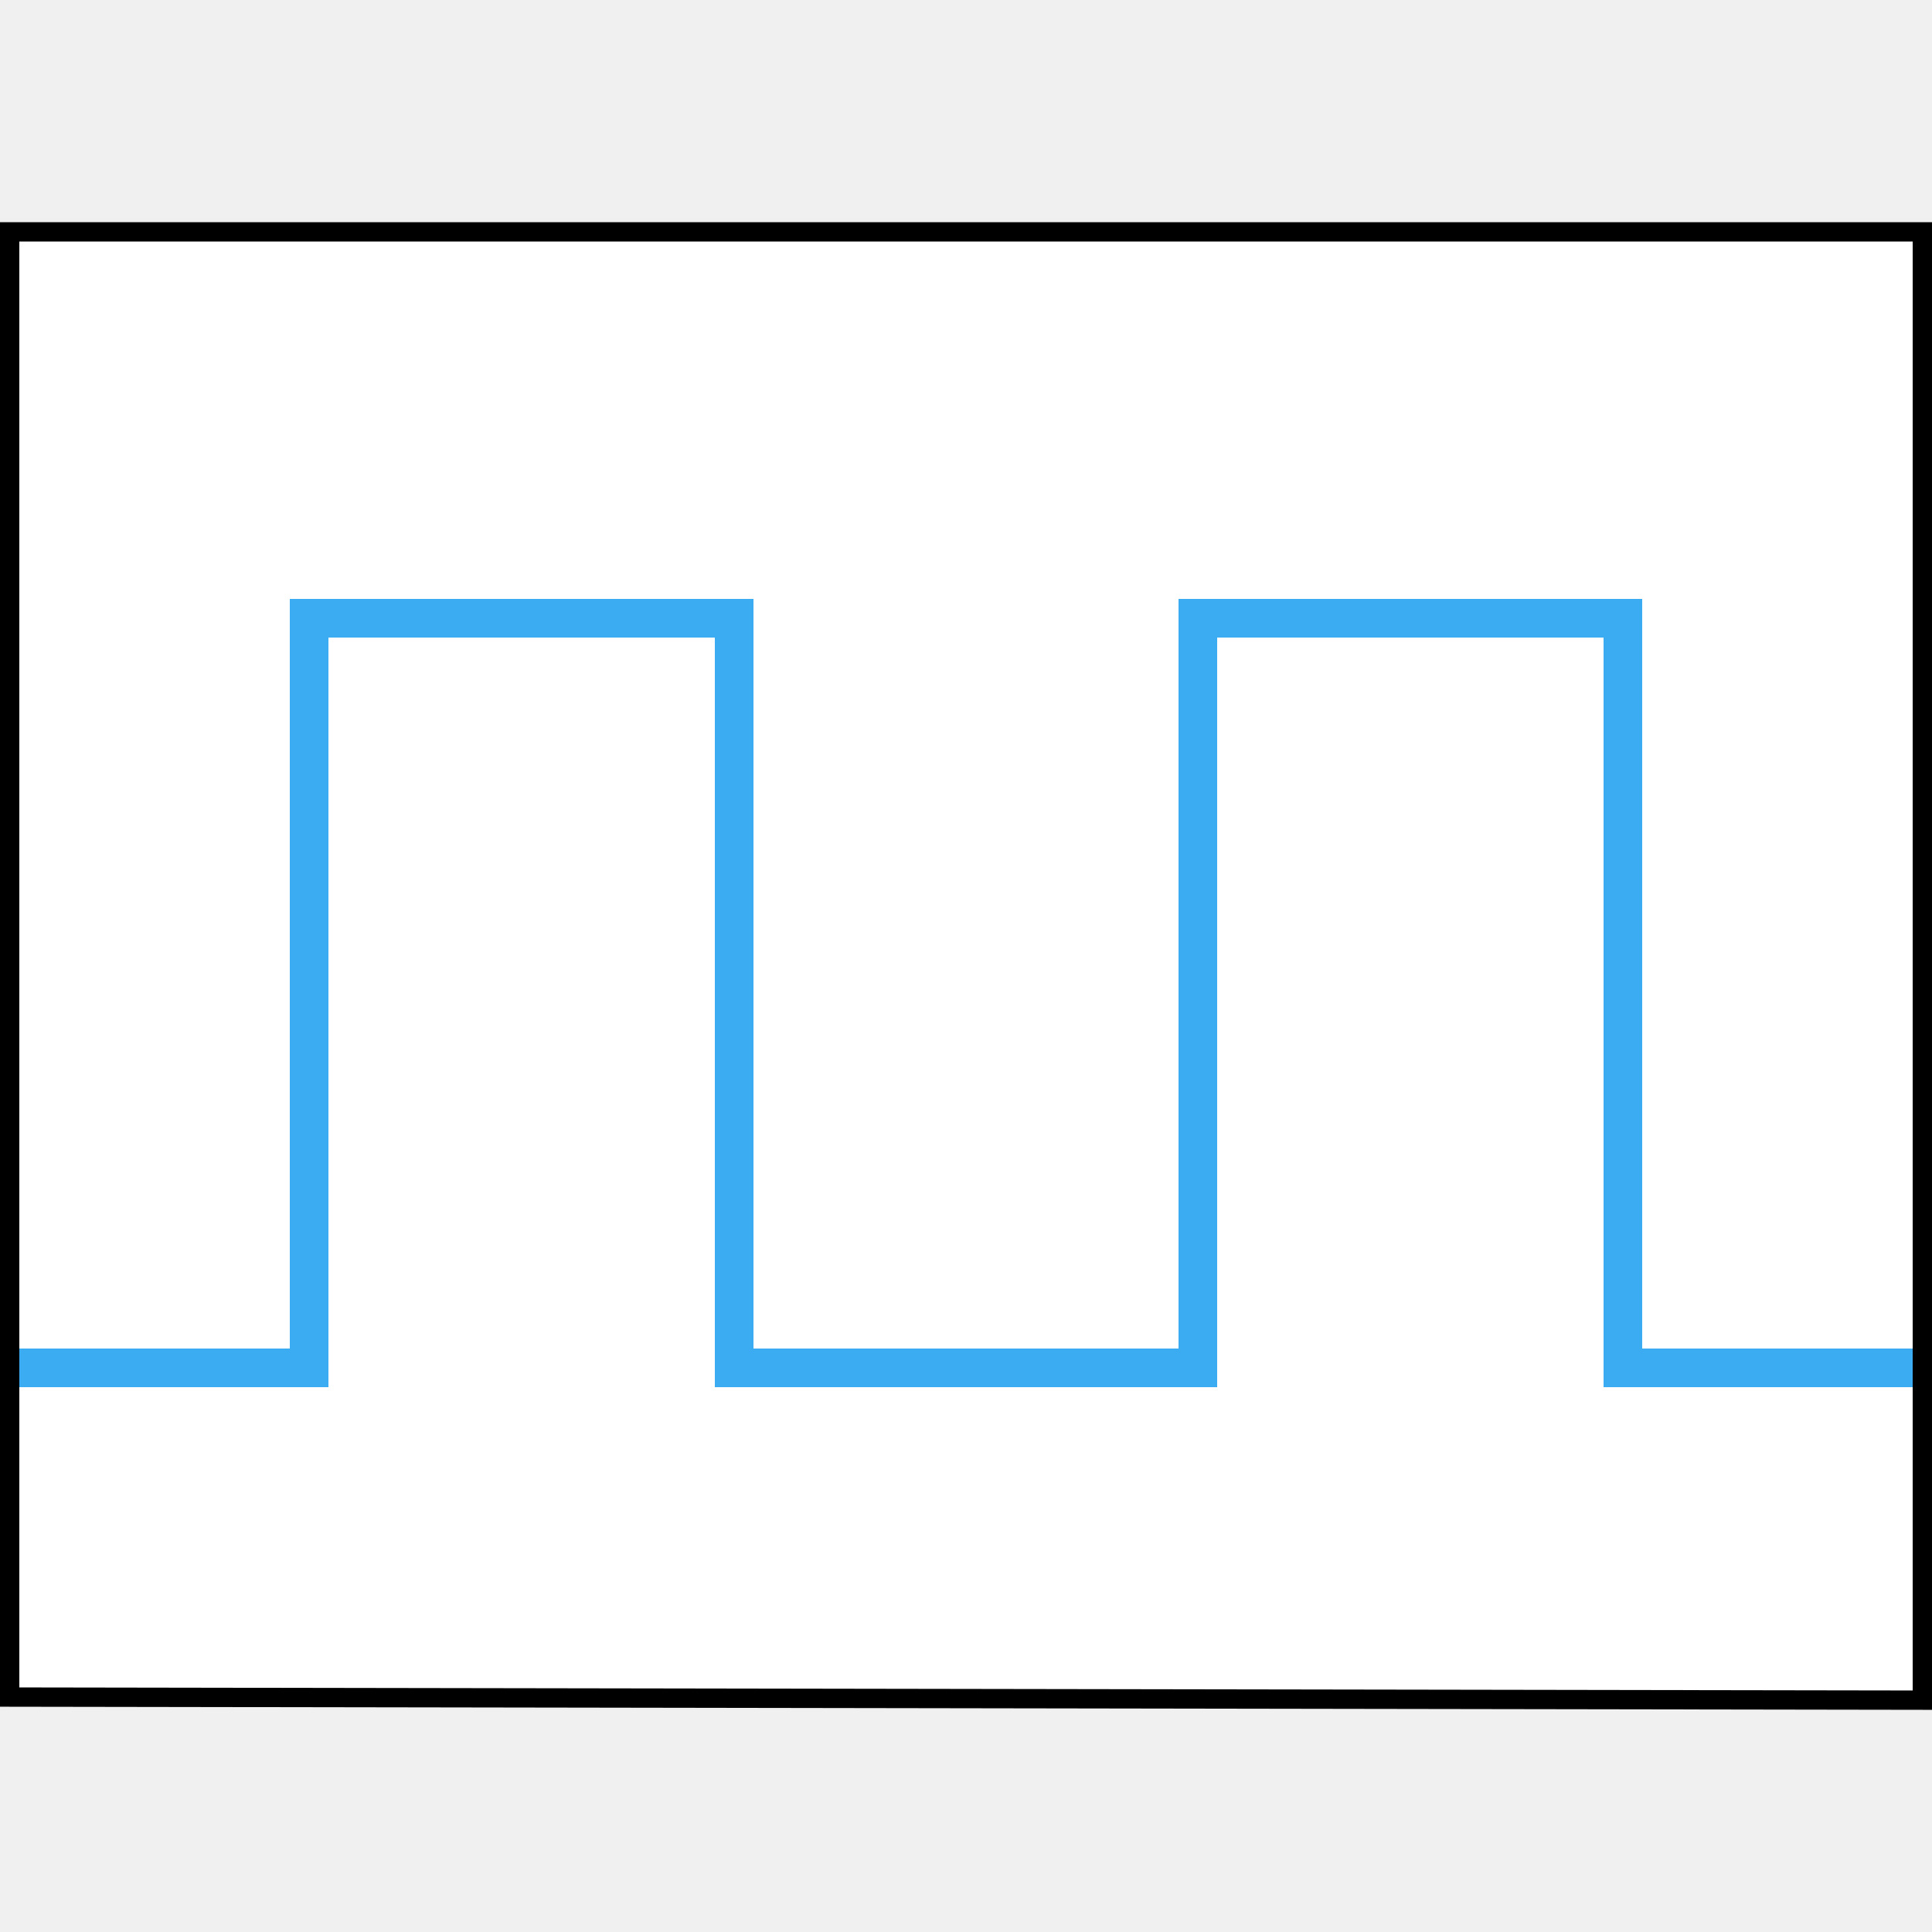
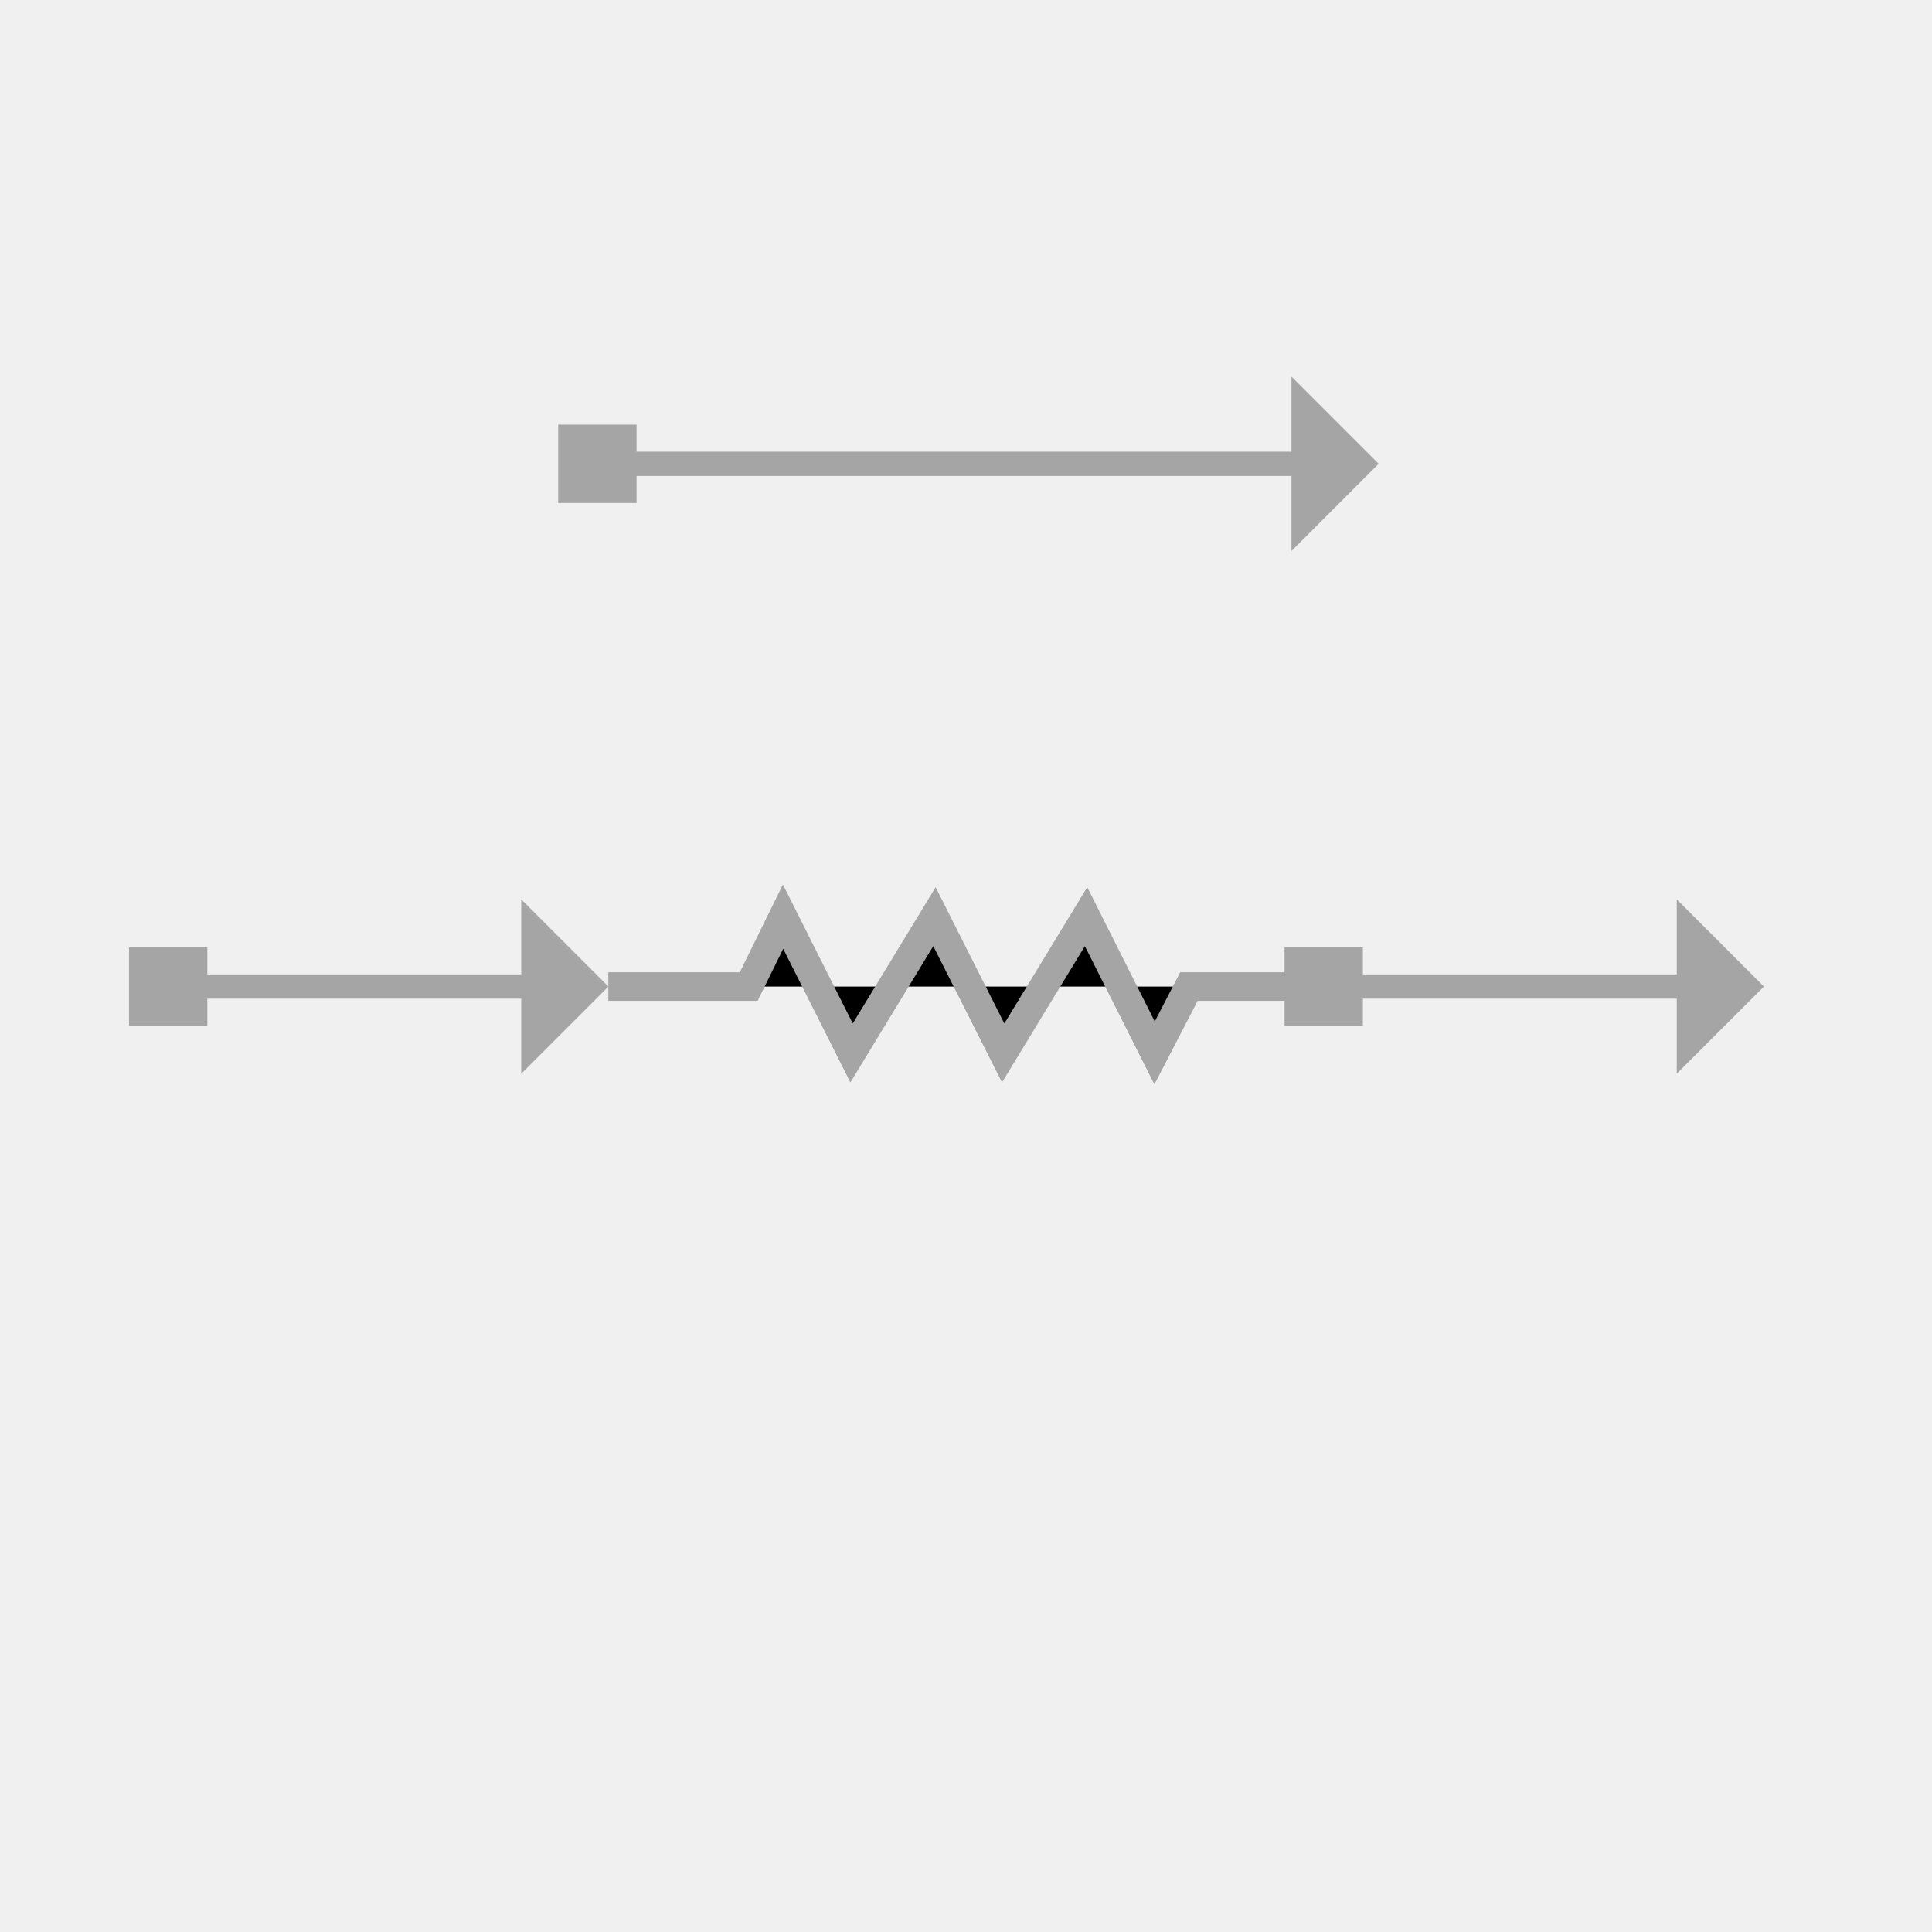
- <svg xmlns="http://www.w3.org/2000/svg" width="500px" height="500px" viewBox="0 0 500 500" xml:space="preserve">
-   <polygon style="fill:#FFFFFF;stroke:#000000;stroke-width:5;stroke-miterlimit:10;" points="2.5,60 497.5,60 497.5,440 2.5,439.2 " />
-   <polyline style="fill:none;stroke:#3CACF2;stroke-width:10;stroke-miterlimit:10;" points="5,354 80,354 80,160 190,160 190,354 310,354 310,160 420,160 420,354 495,354 " />
+ <svg xmlns="http://www.w3.org/2000/svg" xmlns:ns1="http://schemas.microsoft.com/visio/2003/SVGExtensions/" xmlns:xlink="http://www.w3.org/1999/xlink" width="500px" height="500px" viewBox="0 0 99.528 72.581" xml:space="preserve" color-interpolation-filters="sRGB" class="st10">
+   <ns1:documentProperties ns1:langID="1033" ns1:metric="true" ns1:viewMarkup="false">
+     <ns1:userDefs>
+       <ns1:ud ns1:nameU="msvNoAutoConnect" ns1:val="VT0(0):26" />
+     </ns1:userDefs>
+   </ns1:documentProperties>
+   <style type="text/css">
+ 	
+ 		.st1 {marker-end:url(#mrkr2-9);marker-start:url(#mrkr11-7);stroke:#a5a5a5;stroke-linecap:round;stroke-linejoin:round;stroke-width:1.25}
+ 		.st2 {fill:#a5a5a5;fill-opacity:1;stroke:#a5a5a5;stroke-opacity:1;stroke-width:0.465}
+ 		.st3 {fill:#a5a5a5;fill-opacity:1;stroke:#a5a5a5;stroke-opacity:1;stroke-width:0.278}
+ 		.st4 {fill:#a5a5a5;font-family:Consolas;font-size:0.667em}
+ 		.st5 {baseline-shift:-32.494%;font-size:0.65em}
+ 		.st6 {stroke:#a5a5a5;stroke-linecap:butt;stroke-width:1.474}
+ 		.st7 {fill:#a5a5a5;font-family:Consolas;font-size:0.833em}
+ 		.st8 {baseline-shift:-32.495%;font-size:0.65em}
+ 		.st9 {fill:none;fill-rule:evenodd;font-size:12px;overflow:visible;stroke-linecap:square;stroke-miterlimit:3}
+ 	
+ 	</style>
+   <defs id="Markers">
+     <g id="lend11">
+       <path d="M 0.75 -0.75 L 0.75 0.75 L -0.75 0.75 L -0.75 -0.75 L 0.75 -0.75 " style="stroke:none" />
+     </g>
+     <marker id="mrkr11-7" class="st2" ns1:arrowType="11" ns1:arrowSize="0" ns1:setback="1.326" refX="1.326" orient="auto" markerUnits="strokeWidth" overflow="visible">
+       <use xlink:href="#lend11" transform="scale(2.152) " />
+     </marker>
+     <g id="lend2">
+       <path d="M 1 1 L 0 0 L 1 -1 L 1 1 " style="stroke:none" />
+     </g>
+     <marker id="mrkr2-9" class="st3" ns1:arrowType="2" ns1:arrowSize="3" ns1:setback="3.592" refX="-3.592" orient="auto" markerUnits="strokeWidth" overflow="visible">
+       <use xlink:href="#lend2" transform="scale(-3.592,-3.592) " />
+     </marker>
+   </defs>
+   <g ns1:mID="0" ns1:index="1" ns1:groupContext="foregroundPage">
+     <ns1:userDefs>
+       <ns1:ud ns1:nameU="AccumulatorCount" ns1:prompt="" ns1:val="VT0(2):26" />
+       <ns1:ud ns1:nameU="msvThemeOrder" ns1:val="VT0(0):26" />
+       <ns1:ud ns1:nameU="ResistorCount" ns1:prompt="" ns1:val="VT0(2):26" />
+     </ns1:userDefs>
+     <ns1:pageProperties ns1:drawingScale="0.0393701" ns1:pageScale="0.0393701" ns1:drawingUnits="24" ns1:shadowOffsetX="8.50394" ns1:shadowOffsetY="-8.50394" />
+     <ns1:layer ns1:name="Electrical" ns1:index="0" />
+     <ns1:layer ns1:name="Connector" ns1:index="1" />
+     <g id="shape3-1" ns1:mID="3" ns1:groupContext="shape" ns1:layerMember="1" transform="translate(8.66141,-16.2217)">
+       <ns1:textBlock ns1:margins="rect(4,4,4,4)" ns1:tabSpace="42.5197" />
+       <ns1:textRect cx="11.181" cy="48.533" width="40" height="17.604" />
+       <path d="M1.66 53.57 L2.02 53.57 L18.19 53.57" class="st1" />
+       <text x="8.98" y="50.93" class="st4" ns1:langID="7177">
+         <ns1:paragraph ns1:horizAlign="1" />
+         <ns1:tabList />1</text>
+     </g>
+     <g id="shape5-11" ns1:mID="5" ns1:groupContext="shape" ns1:layerMember="1" transform="translate(68.189,-16.2217)">
+       <ns1:textBlock ns1:margins="rect(4,4,4,4)" ns1:tabSpace="42.5197" />
+       <ns1:textRect cx="11.181" cy="48.533" width="40" height="17.604" />
+       <path d="M1.66 53.57 L2.02 53.57 L18.19 53.57" class="st1" />
+       <text x="8.98" y="50.93" class="st4" ns1:langID="7177">
+         <ns1:paragraph ns1:horizAlign="1" />
+         <ns1:tabList />2</text>
+     </g>
+     <g id="shape6-19" ns1:mID="6" ns1:groupContext="shape" ns1:layerMember="1" transform="translate(30.7716,-43.1509)">
+       <ns1:textBlock ns1:margins="rect(4,4,4,4)" ns1:tabSpace="42.5197" />
+       <ns1:textRect cx="20.252" cy="48.532" width="40" height="17.604" />
+       <path d="M1.66 53.57 L2.02 53.57 L35.76 53.57" class="st1" />
+       <text x="14.42" y="50.93" class="st4" ns1:langID="7177">
+         <ns1:paragraph ns1:horizAlign="1" />
+         <ns1:tabList />IR<tspan dy="-0.284em" class="st5" ns1:baseFontSize="8">1</tspan>
+       </text>
+     </g>
+     <g id="group1000-28" transform="translate(31.3386,-4.79104)" ns1:mID="1000" ns1:groupContext="group" ns1:layerMember="0">
+       <ns1:custProps>
+         <ns1:cp ns1:nameU="Label" ns1:lbl="Label" ns1:type="0" ns1:format="@" ns1:sortKey="" ns1:invis="false" ns1:ask="false" ns1:langID="1033" ns1:val="VT4()" />
+         <ns1:cp ns1:nameU="Slider_Position" ns1:lbl="Slider position (0-1)" ns1:type="2" ns1:langID="1033" ns1:val="VT0(0.5):26" />
+         <ns1:cp ns1:nameU="Label" ns1:lbl="" ns1:prompt="" ns1:type="0" ns1:format="" ns1:sortKey="" ns1:invis="false" ns1:ask="false" ns1:langID="0" ns1:cal="0" ns1:val="VT4(R1)" />
+       </ns1:custProps>
+       <ns1:userDefs>
+         <ns1:ud ns1:nameU="Form" ns1:val="VT0(1):5" />
+         <ns1:ud ns1:nameU="SubType" ns1:val="VT0(0):26" />
+         <ns1:ud ns1:nameU="visDescription" ns1:val="VT4(Represents a fixed or variable resistor.)" />
+         <ns1:ud ns1:nameU="visVersion" ns1:val="VT0(15):26" />
+         <ns1:ud ns1:nameU="Label" ns1:prompt="" ns1:val="VT4()" />
+         <ns1:ud ns1:nameU="SolSH" ns1:prompt="" ns1:val="VT4({2EE3C7D2-E26E-4B72-9E9C-5170DDBF261A})" />
+         <ns1:ud ns1:nameU="Form" ns1:prompt="" ns1:val="VT0(0):5" />
+         <ns1:ud ns1:nameU="Label" ns1:prompt="" ns1:val="VT4(R1)" />
+       </ns1:userDefs>
+       <g id="shape1001-29" ns1:mID="1001" ns1:groupContext="shape" ns1:layerMember="0" transform="translate(-2.79265,2.58283)">
+ 				</g>
+       <g id="shape1002-31" ns1:mID="1002" ns1:groupContext="shape" ns1:layerMember="0">
+         <path d="" class="st6" />
+         <path d="M36.85 42.14 L29.91 42.14 L28.14 45.56 L24.61 38.54 L20.34 45.56 L16.8 38.54 L12.53 45.56 L9 38.54 L7.23         42.14 L0 42.14" class="st6" />
+       </g>
+       <g id="shape1000-35" ns1:mID="1000" ns1:groupContext="groupContent" ns1:layerMember="0">
+         <ns1:textBlock ns1:margins="rect(1,1,1,1)" ns1:tabSpace="34.0157" ns1:verticalAlign="0" />
+         <ns1:textRect cx="18.425" cy="58.447" width="16.58" height="14.004" />
+         <text x="13.89" y="61.44" class="st7" ns1:langID="7177">
+           <ns1:paragraph ns1:horizAlign="1" />
+           <ns1:tabList />R<tspan dy="-0.284em" class="st8" ns1:baseFontSize="10">1</tspan>
+         </text>
+       </g>
+     </g>
+   </g>
</svg>
